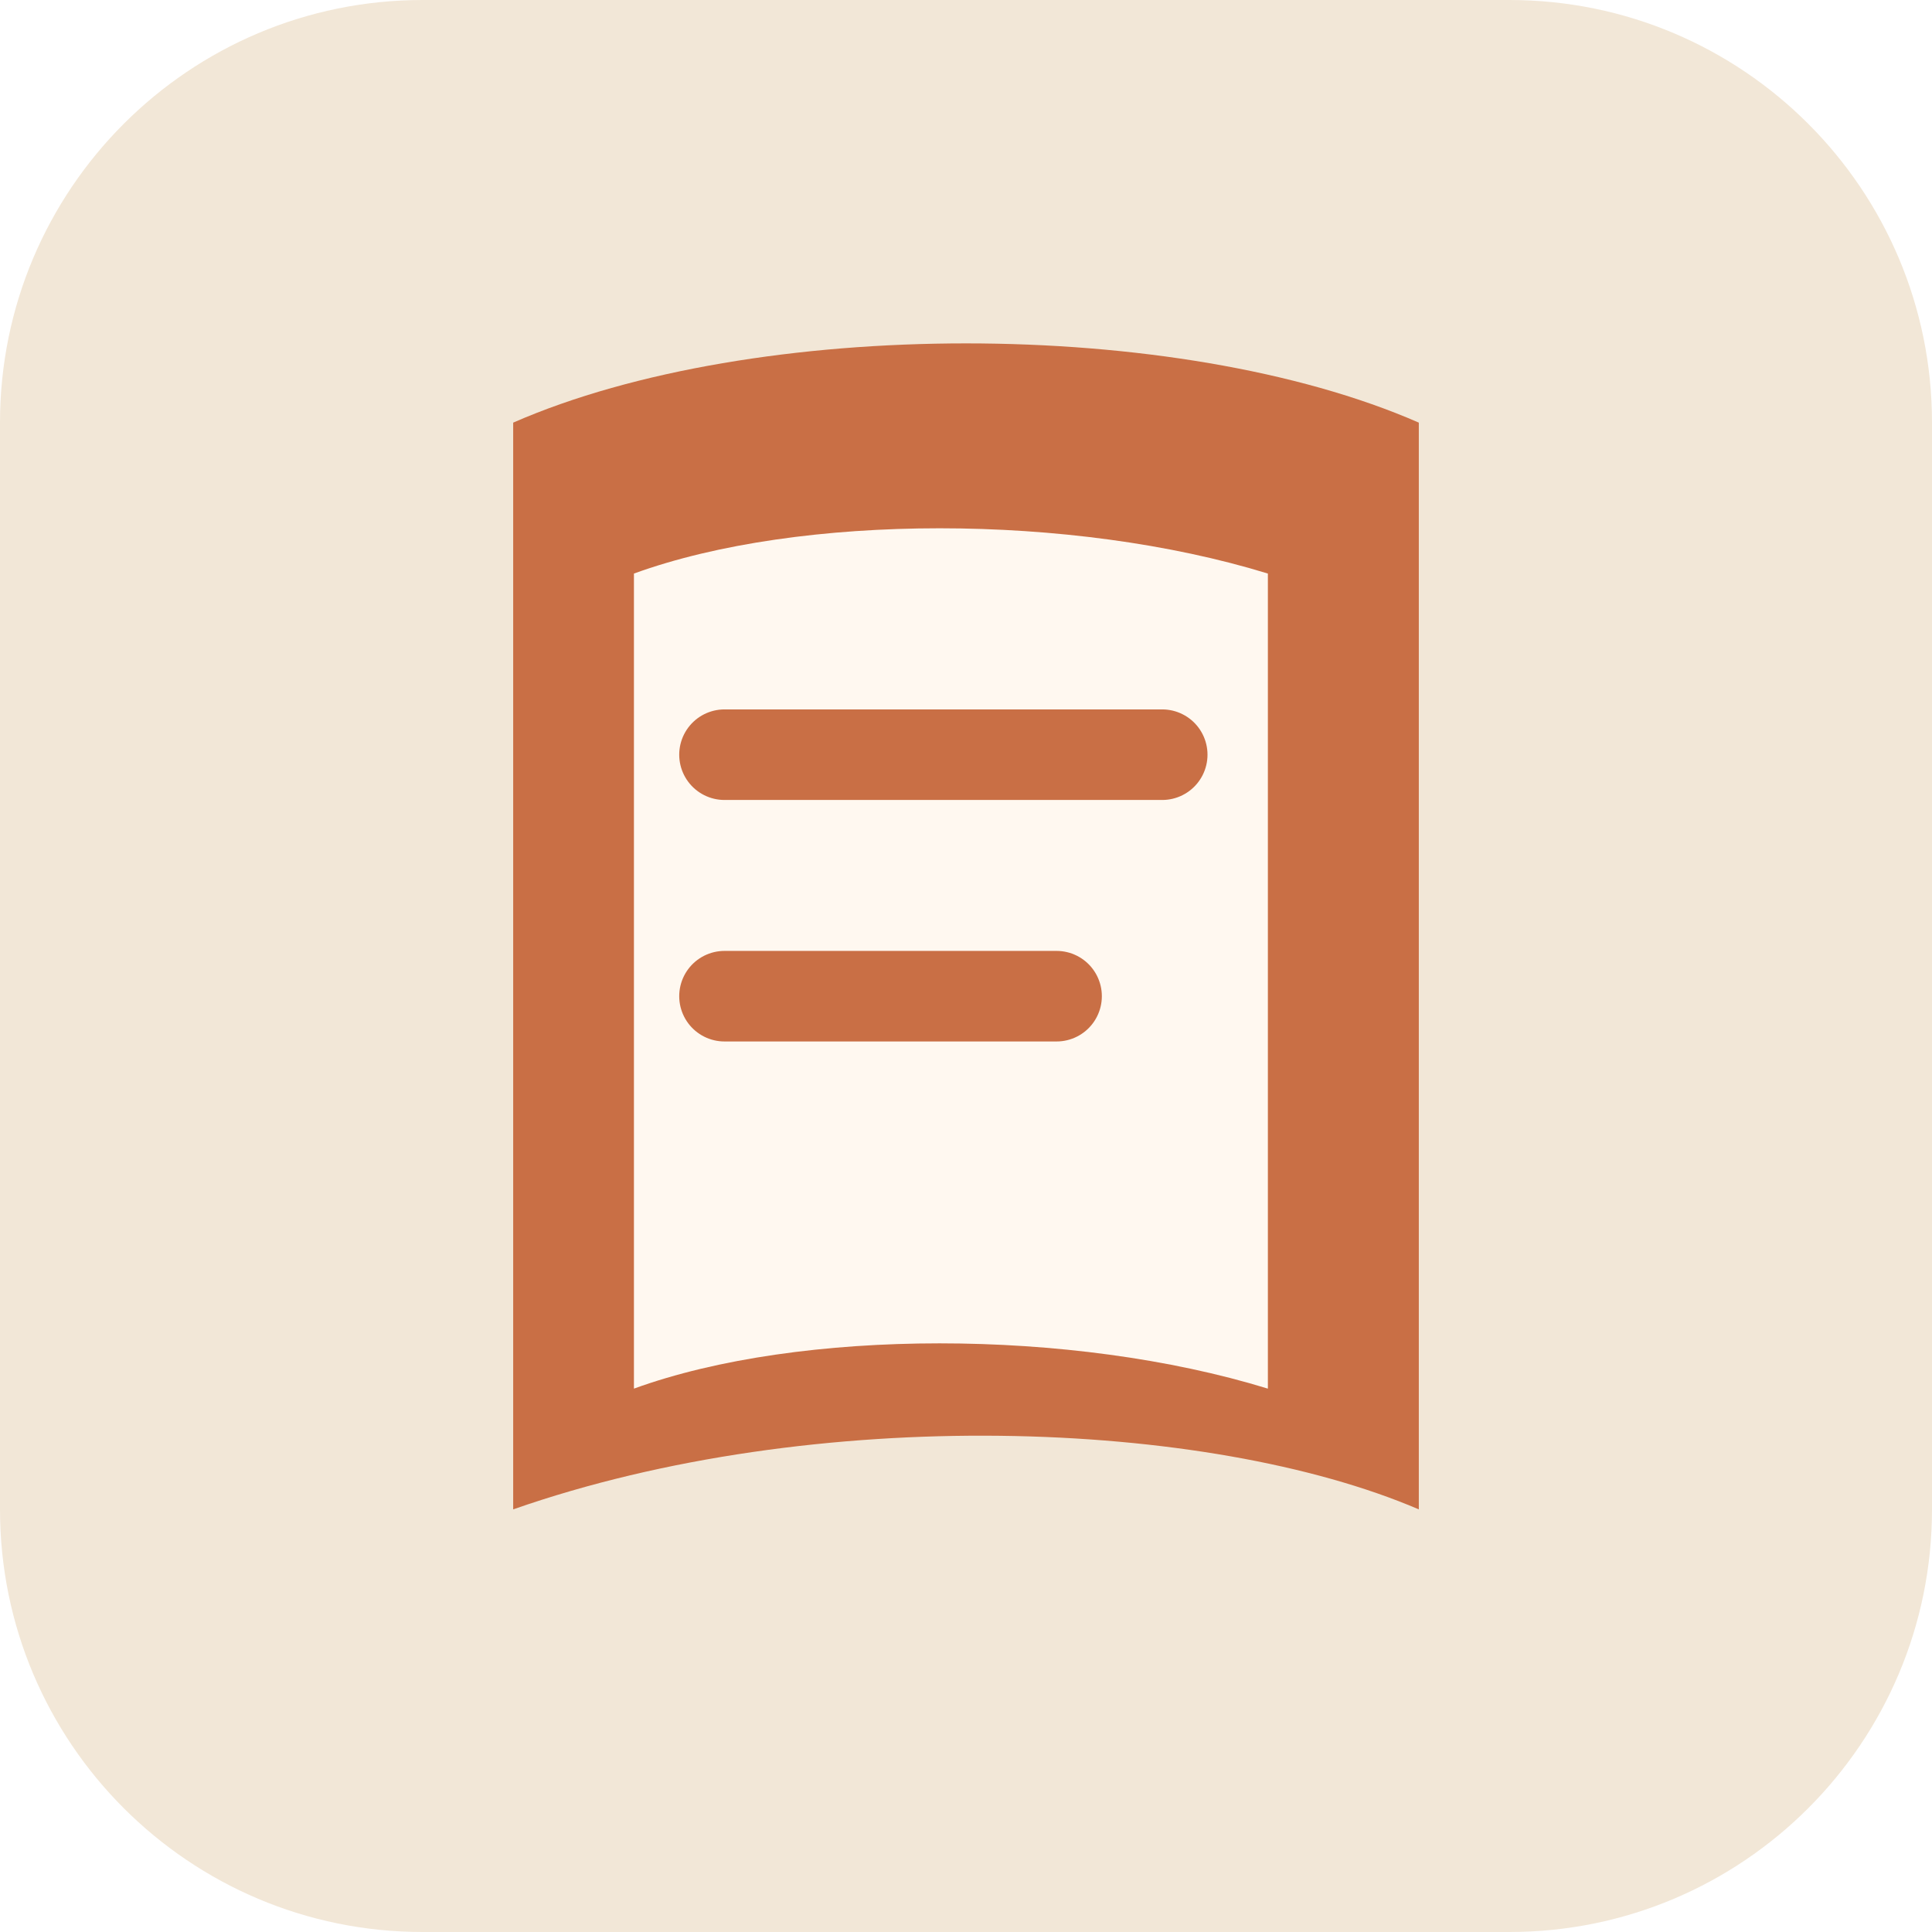
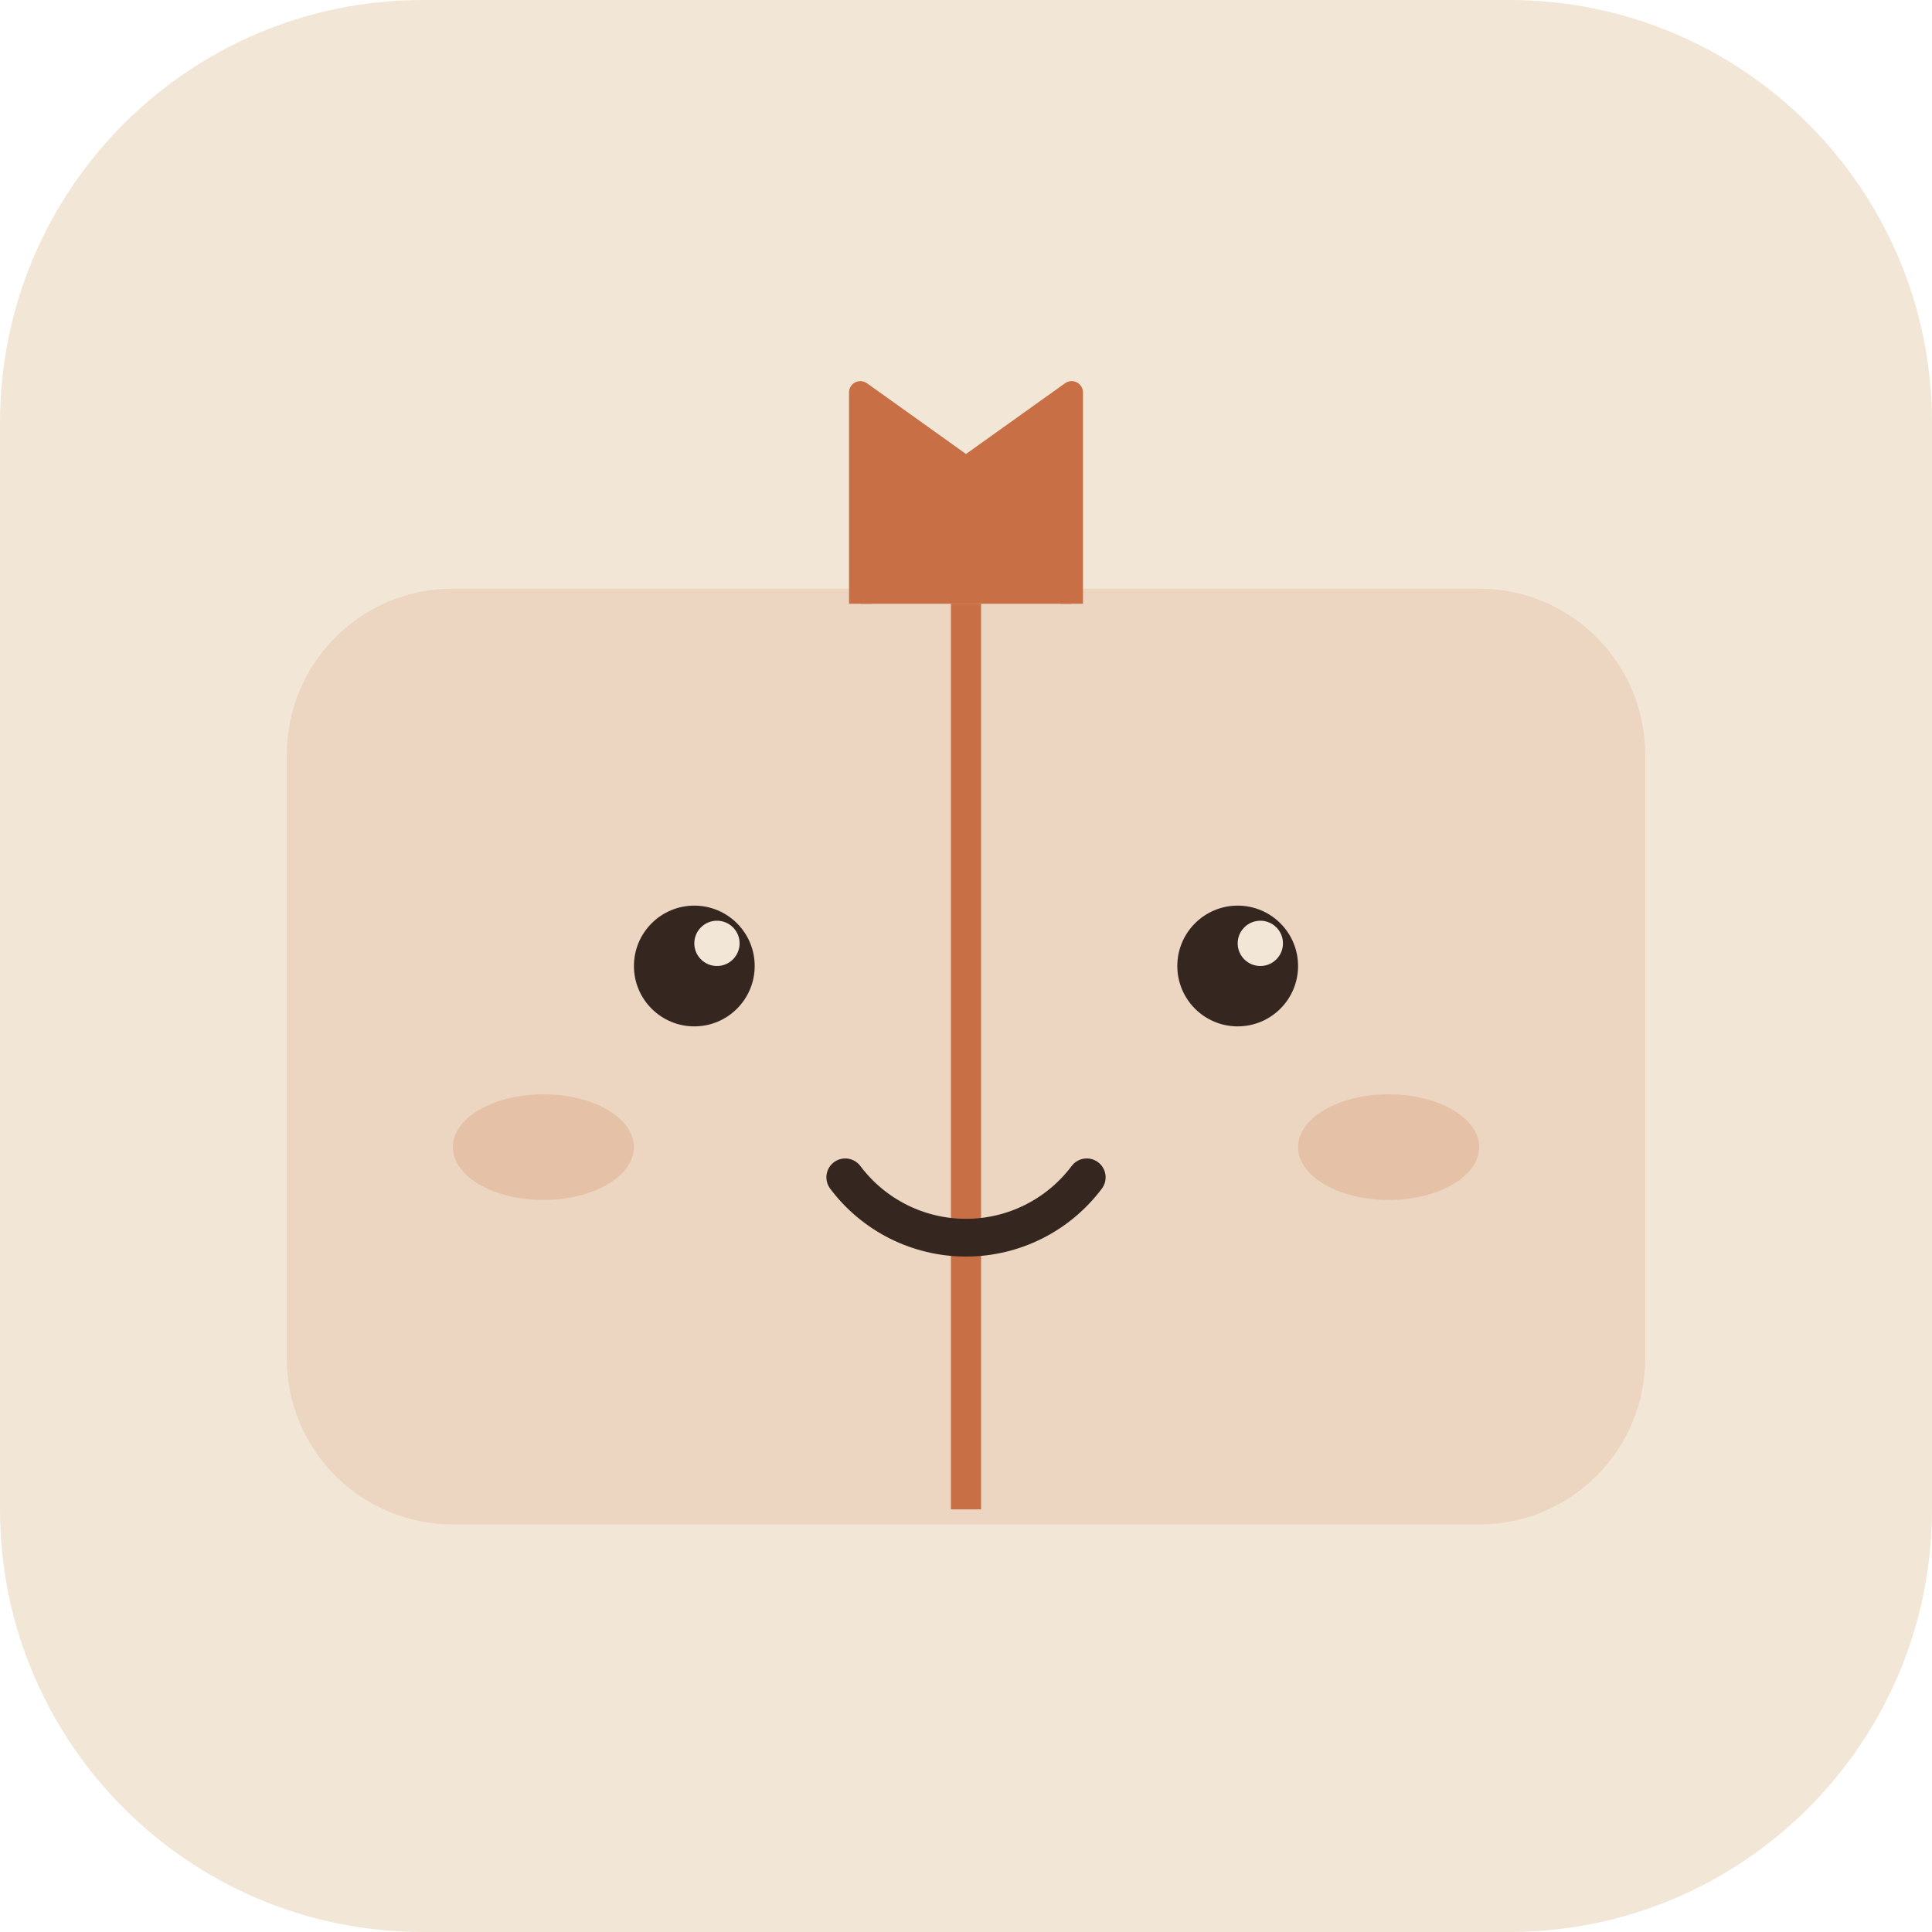
<svg xmlns="http://www.w3.org/2000/svg" viewBox="0 0 128 128">
  <rect width="128" height="128" rx="28" fill="#f2e7d7" />
-   <path d="M34 28c16-7 44-7 60 0v72c-14-6-40-7-60 0z" fill="#c96f45" />
-   <path d="M42 38c11-4 29-4 42 0v54c-13-4-31-4-42 0z" fill="#fff8f0" />
-   <path d="M48 50h29" stroke="#c96f45" stroke-width="6" stroke-linecap="round" />
-   <path d="M48 66h22" stroke="#c96f45" stroke-width="6" stroke-linecap="round" />
+   <rect x="20" y="40" width="88" height="60" rx="10" fill="#c96f45" opacity="0.15" stroke="#c96f45" stroke-width="2" />
+   <path d="M64 40v60" stroke="#c96f45" stroke-width="2" />
+   <path d="M57 40v-14l7 5 7-5v14" fill="#c96f45" stroke="#c96f45" stroke-width="1.5" stroke-linejoin="round" />
+   <circle cx="46" cy="64" r="4" fill="#35271f" />
+   <circle cx="82" cy="64" r="4" fill="#35271f" />
+   <circle cx="47.5" cy="62.5" r="1.5" fill="#f2e7d7" />
+   <circle cx="83.5" cy="62.5" r="1.5" fill="#f2e7d7" />
+   <ellipse cx="36" cy="76" rx="6" ry="3.5" fill="#c96f45" opacity="0.2" />
+   <ellipse cx="92" cy="76" rx="6" ry="3.5" fill="#c96f45" opacity="0.2" />
+   <path d="M56 78a10 10 0 0 0 16 0" fill="none" stroke="#35271f" stroke-width="2.5" stroke-linecap="round" />
</svg>
